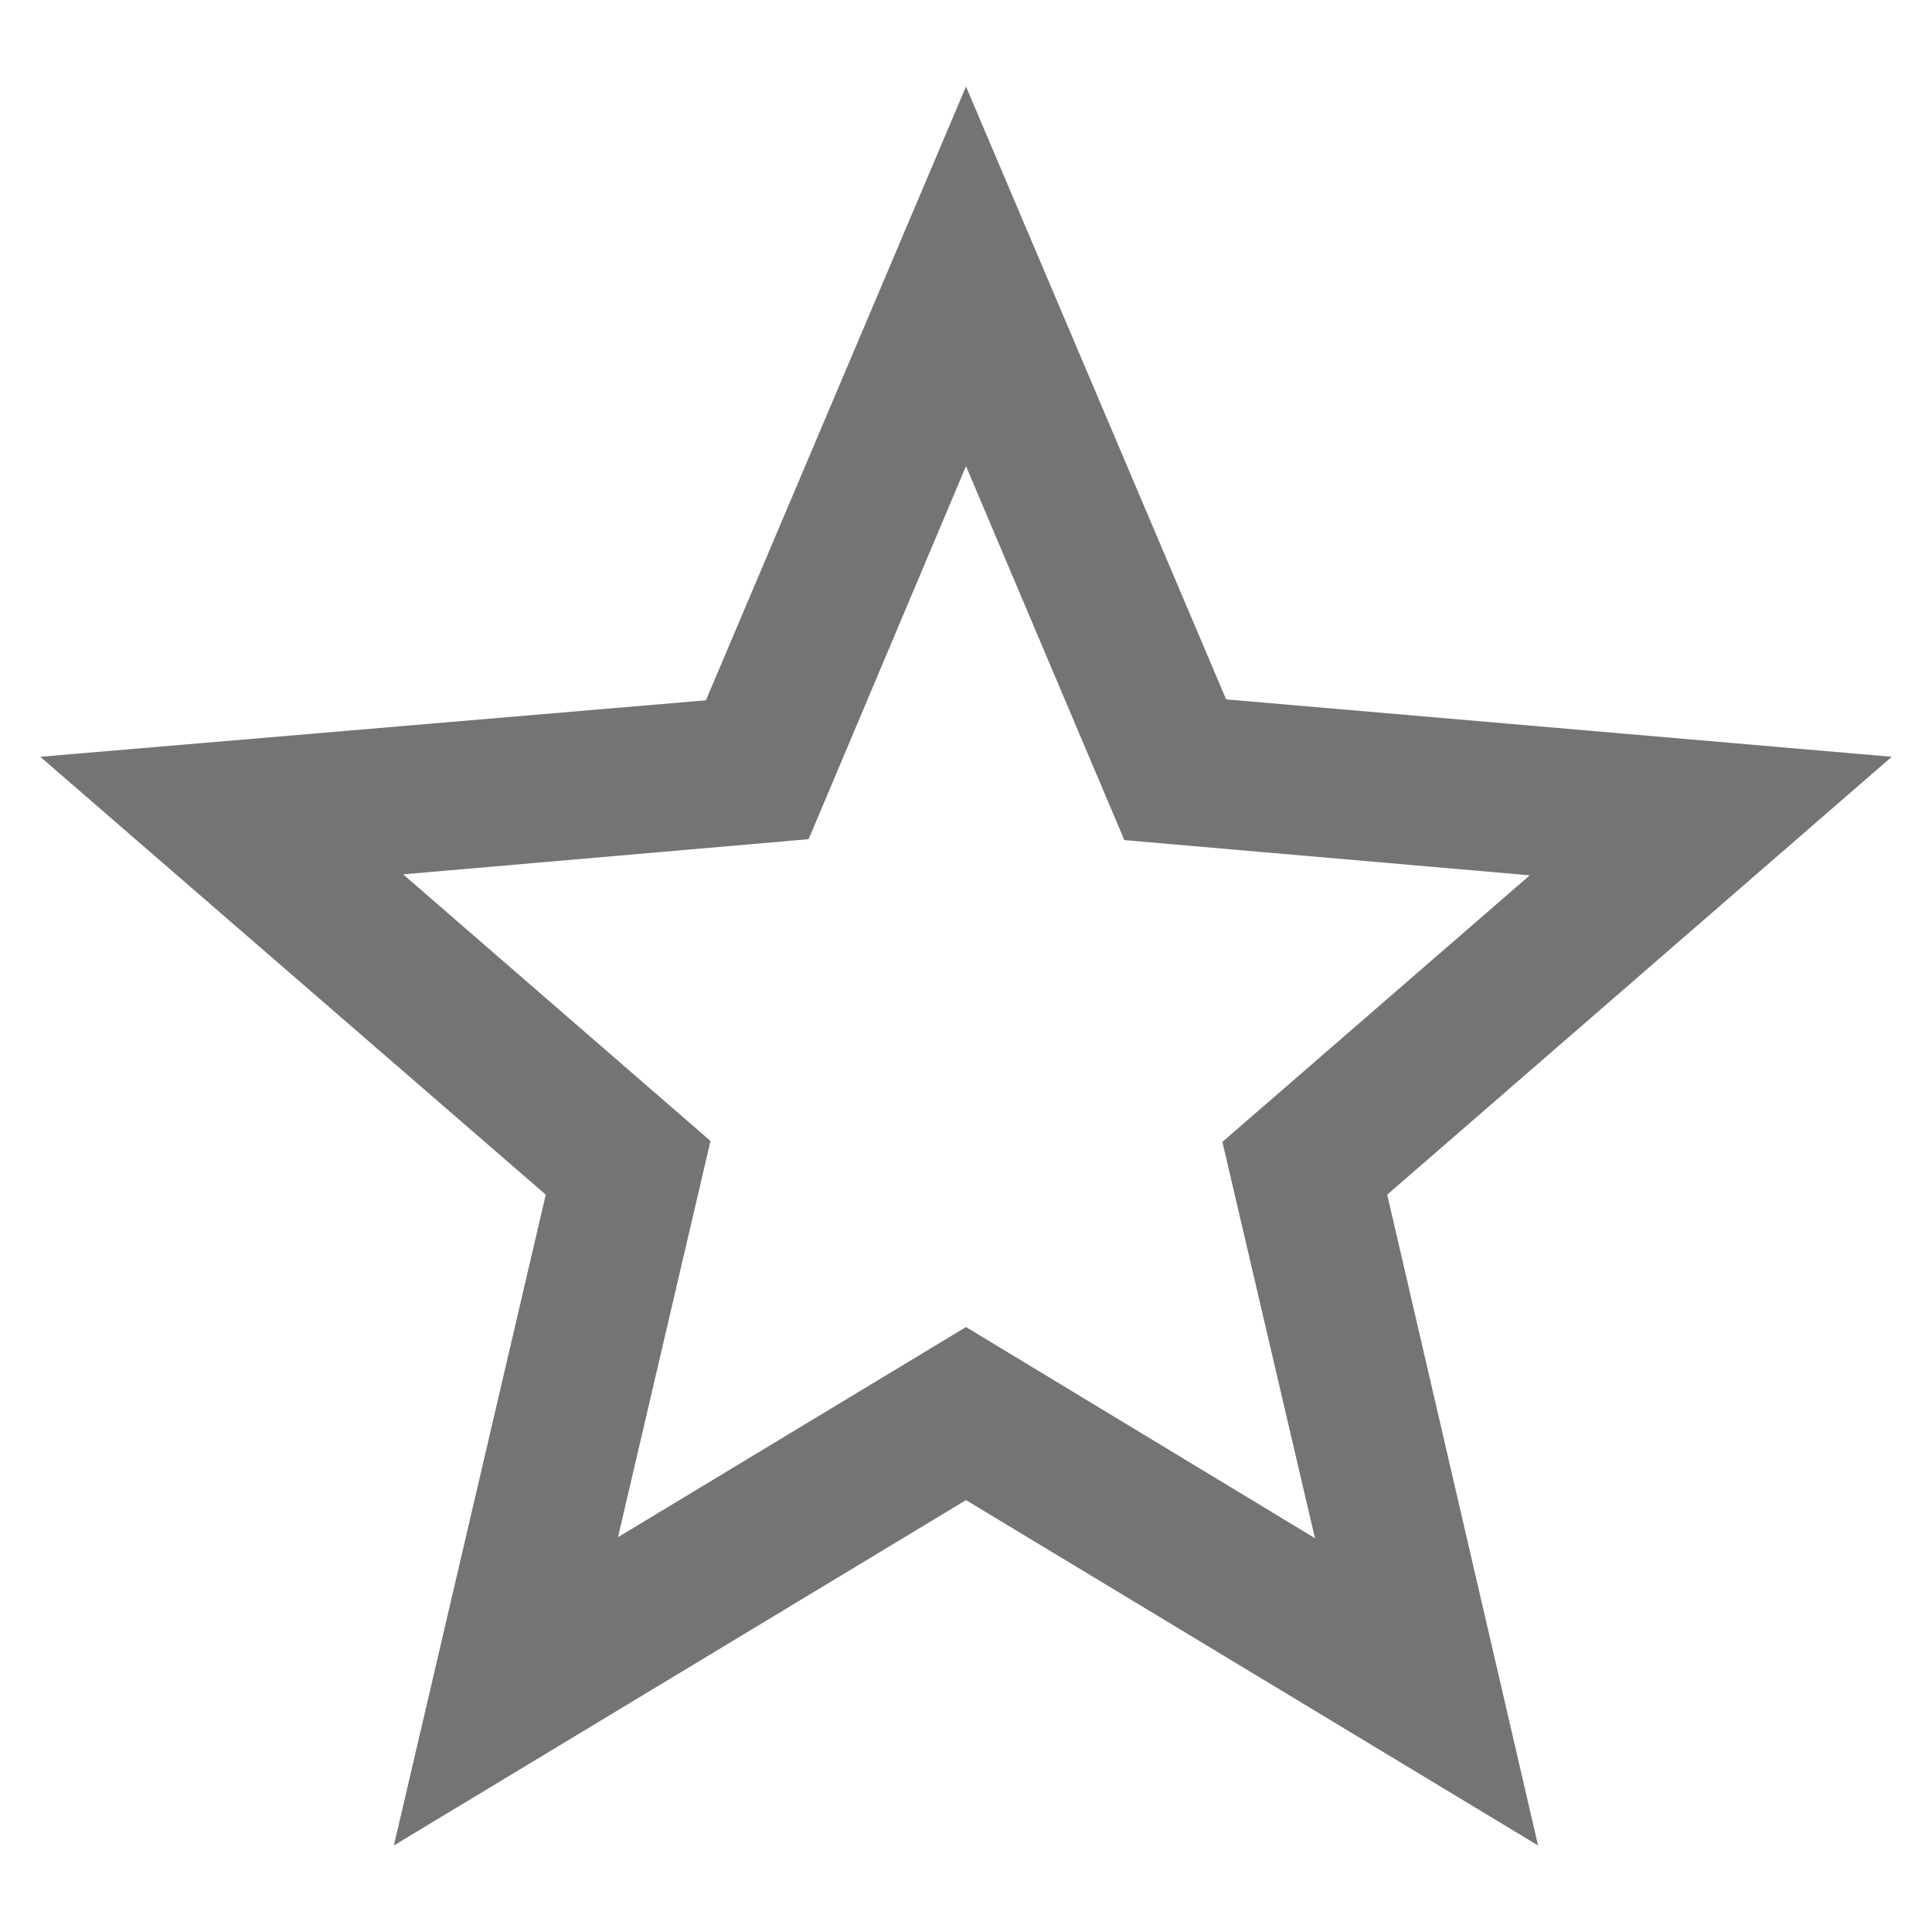
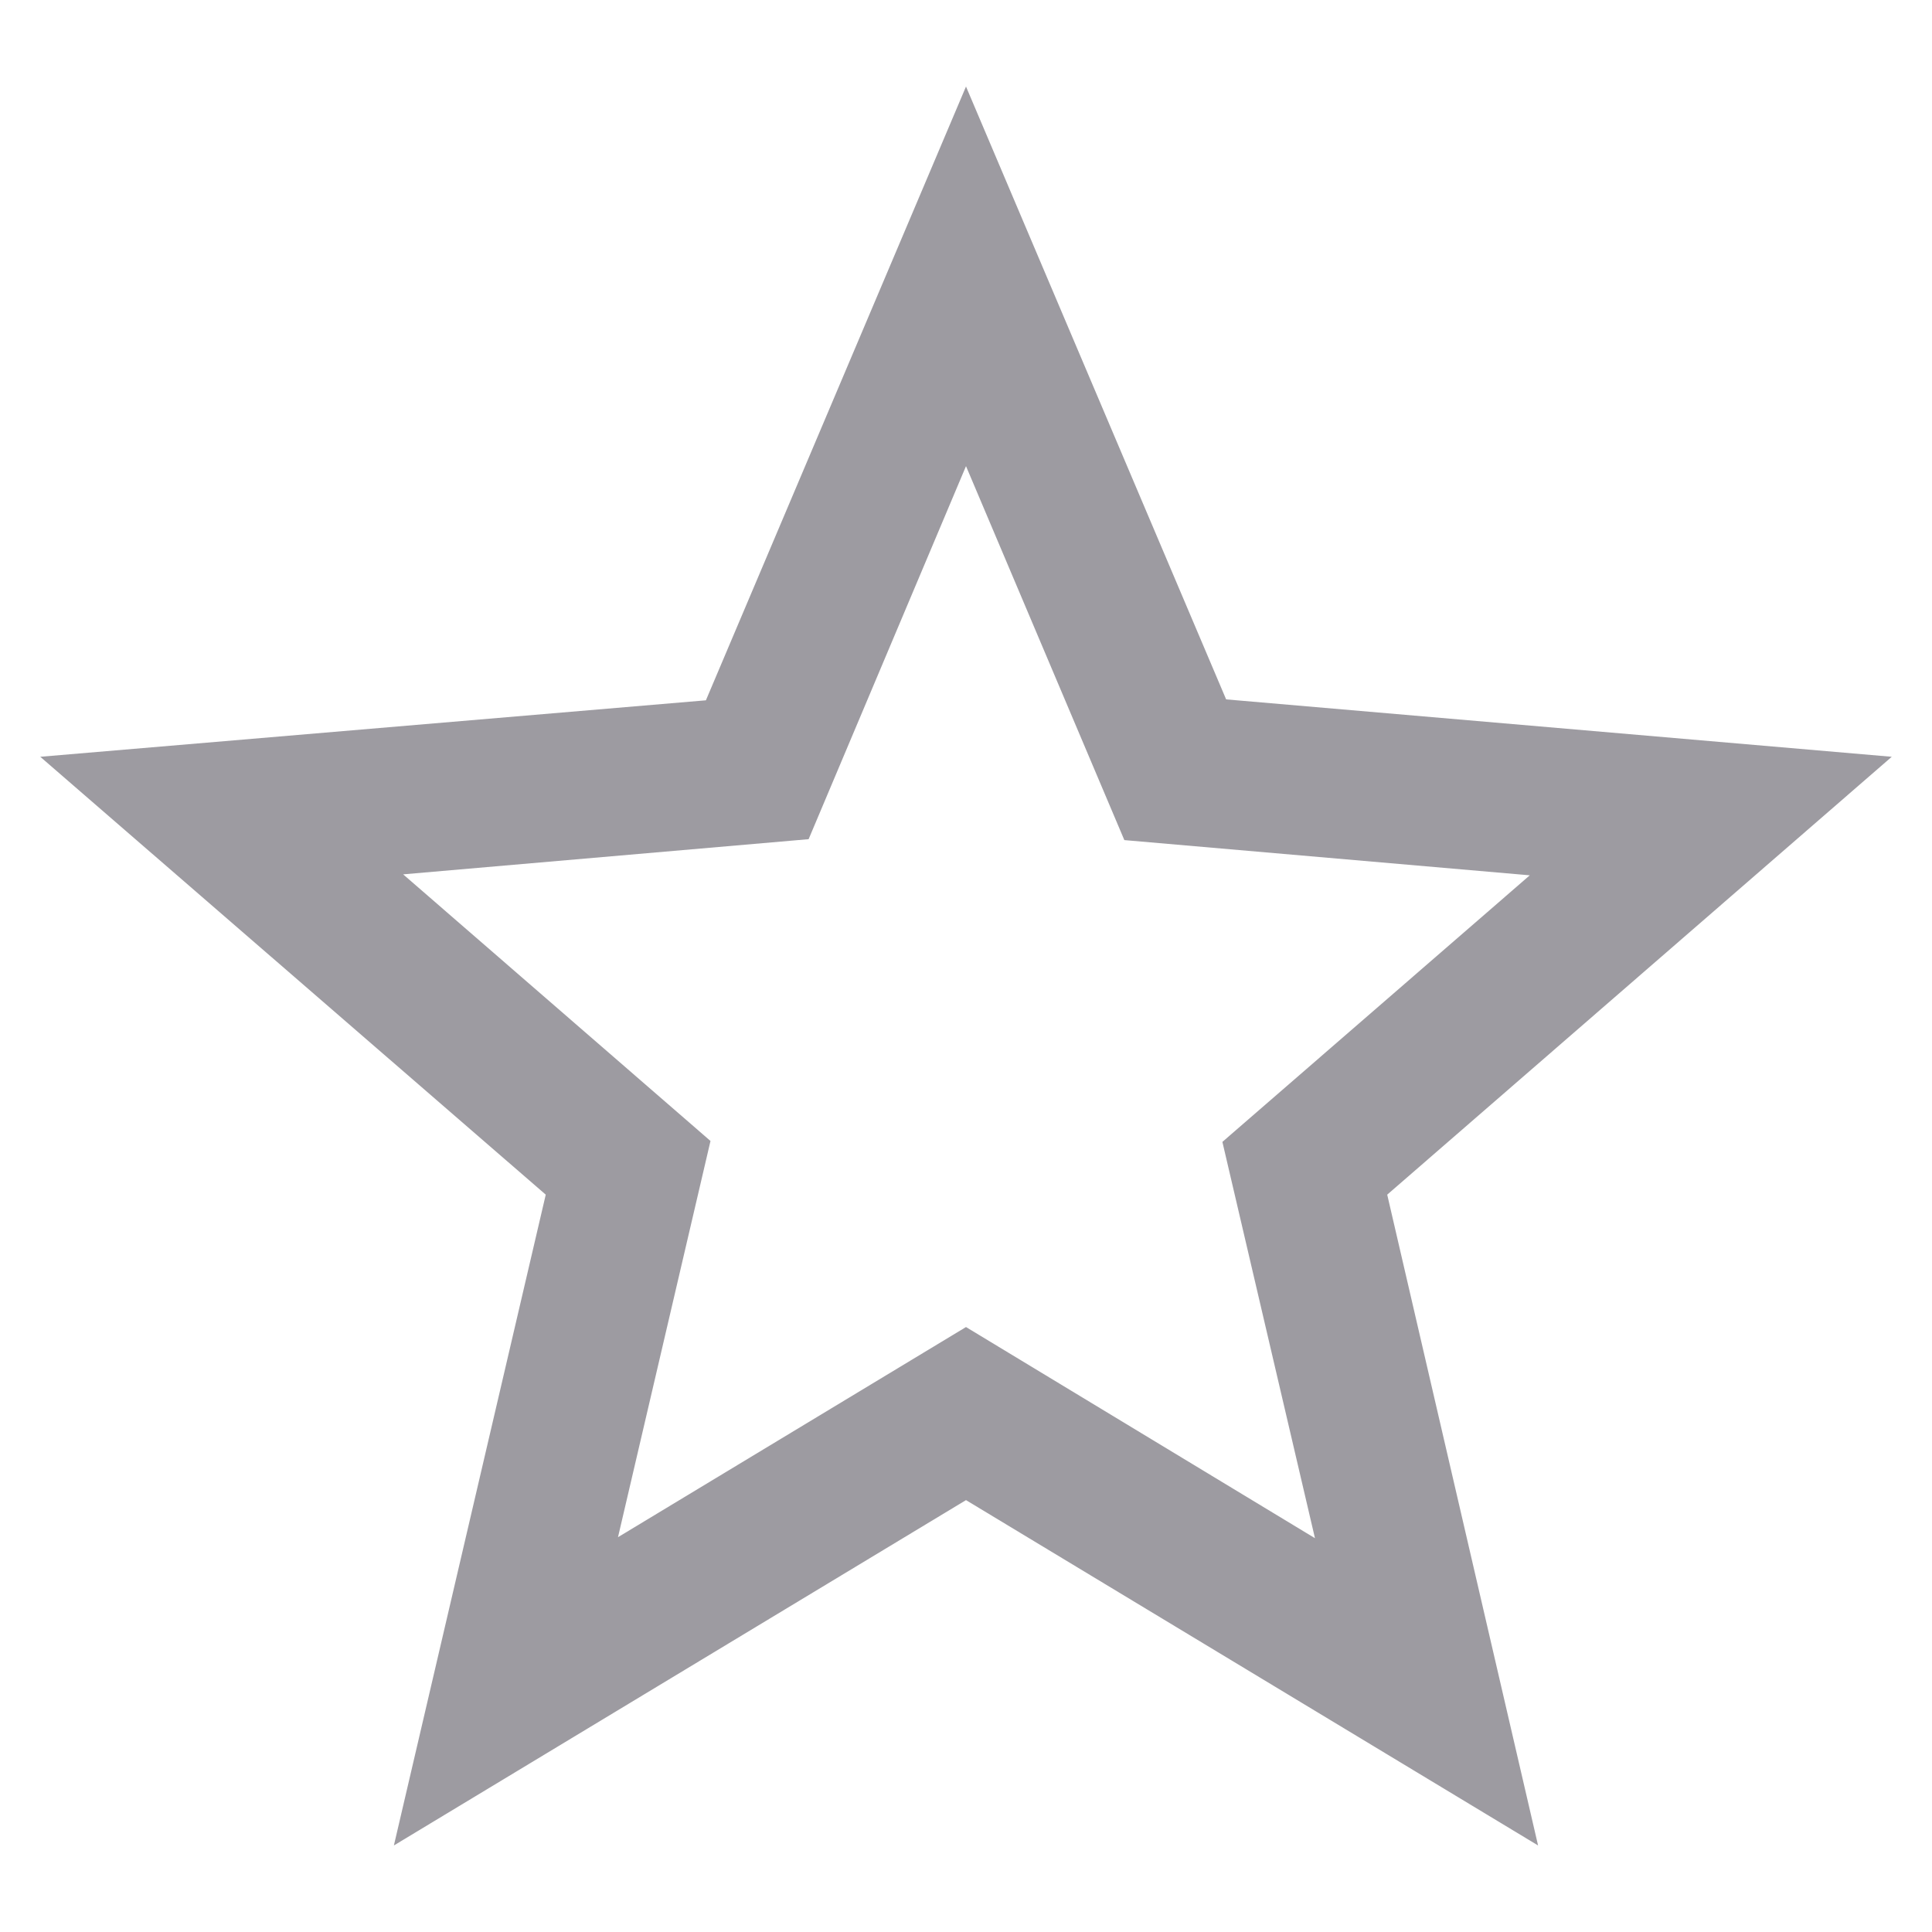
<svg xmlns="http://www.w3.org/2000/svg" version="1.1" id="레이어_1" x="0px" y="0px" width="48px" height="48px" viewBox="0 0 48 48" enable-background="new 0 0 48 48" xml:space="preserve">
-   <path fill="#747474" d="M17.652,28.347l-7.636-6.624l10.074-0.874L24,11.581l3.934,9.291l10.073,0.875l-7.637,6.623l2.3,9.846  L24,32.97l-8.646,5.221L17.652,28.347z M24,2.15l-6.462,15.249L1,18.802l12.559,10.879L9.786,45.85L24,37.27l14.213,8.58  l-3.748-16.169L47,18.802l-16.537-1.426L24,2.15z" />
+   <path fill="#9d9ba1" d="M17.652,28.347l-7.636-6.624l10.074-0.874L24,11.581l3.934,9.291l10.073,0.875l-7.637,6.623l2.3,9.846  L24,32.97l-8.646,5.221L17.652,28.347z M24,2.15l-6.462,15.249L1,18.802l12.559,10.879L9.786,45.85L24,37.27l14.213,8.58  l-3.748-16.169L47,18.802l-16.537-1.426L24,2.15z" />
</svg>
